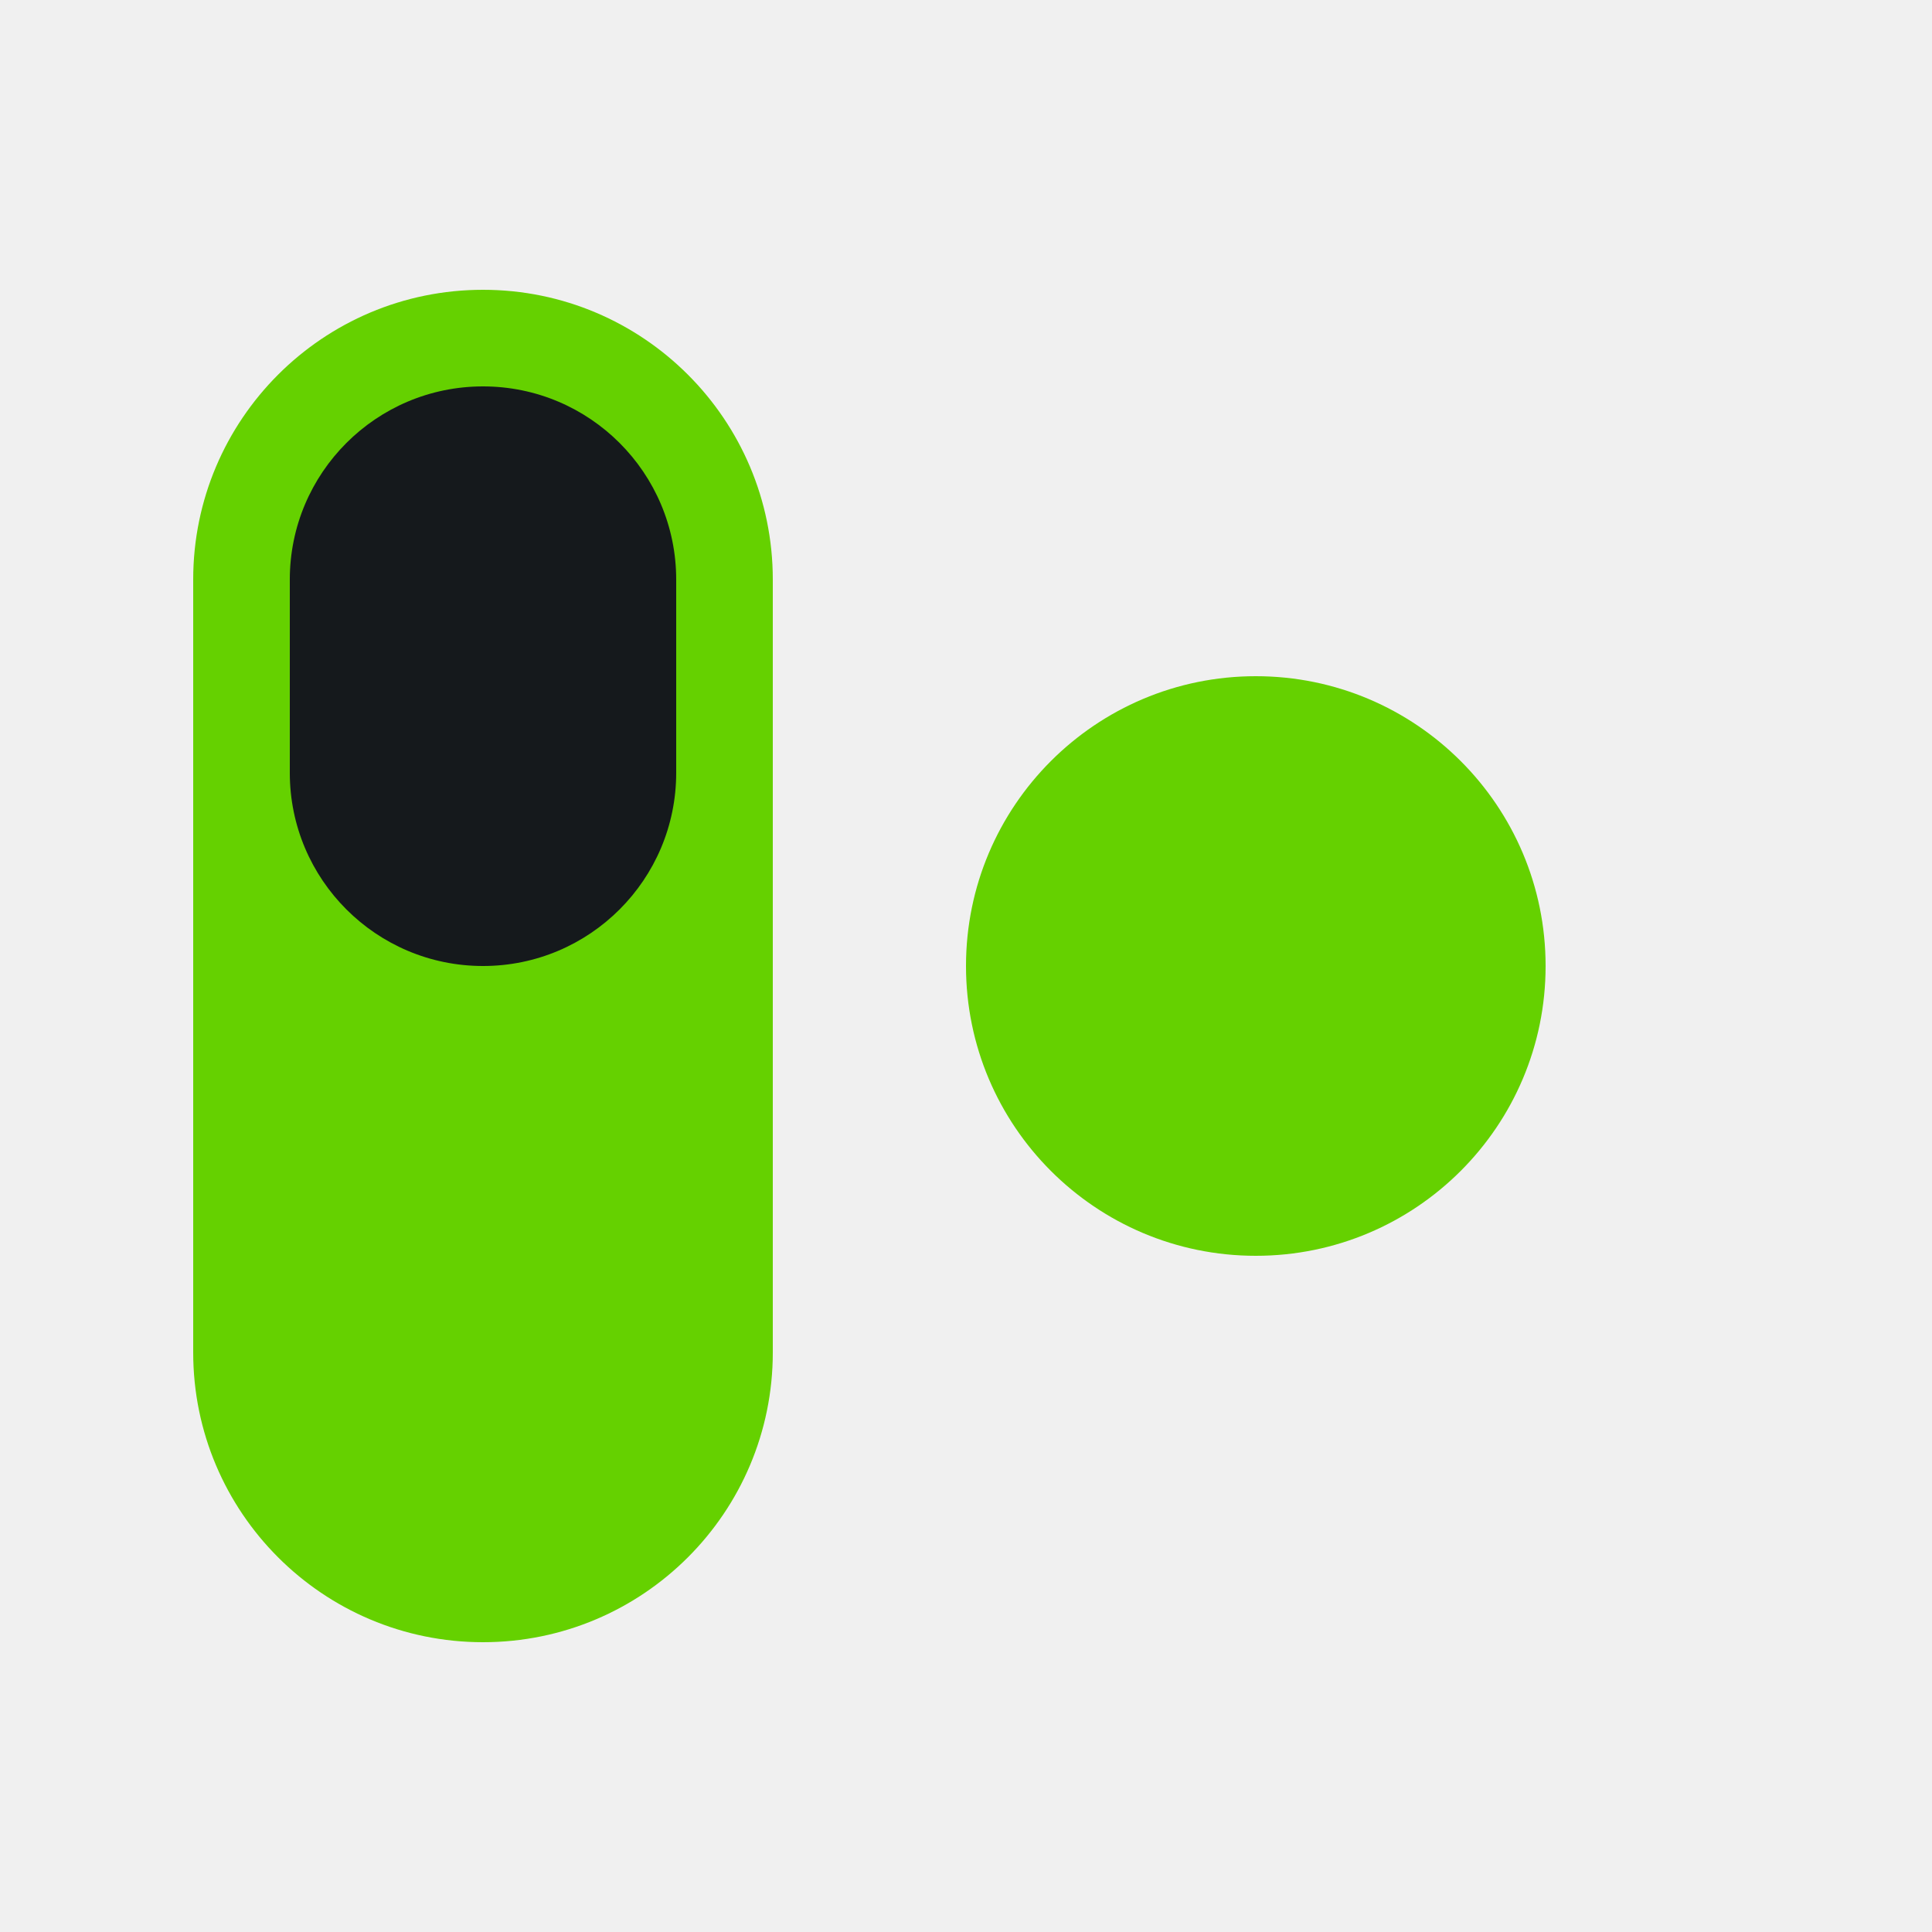
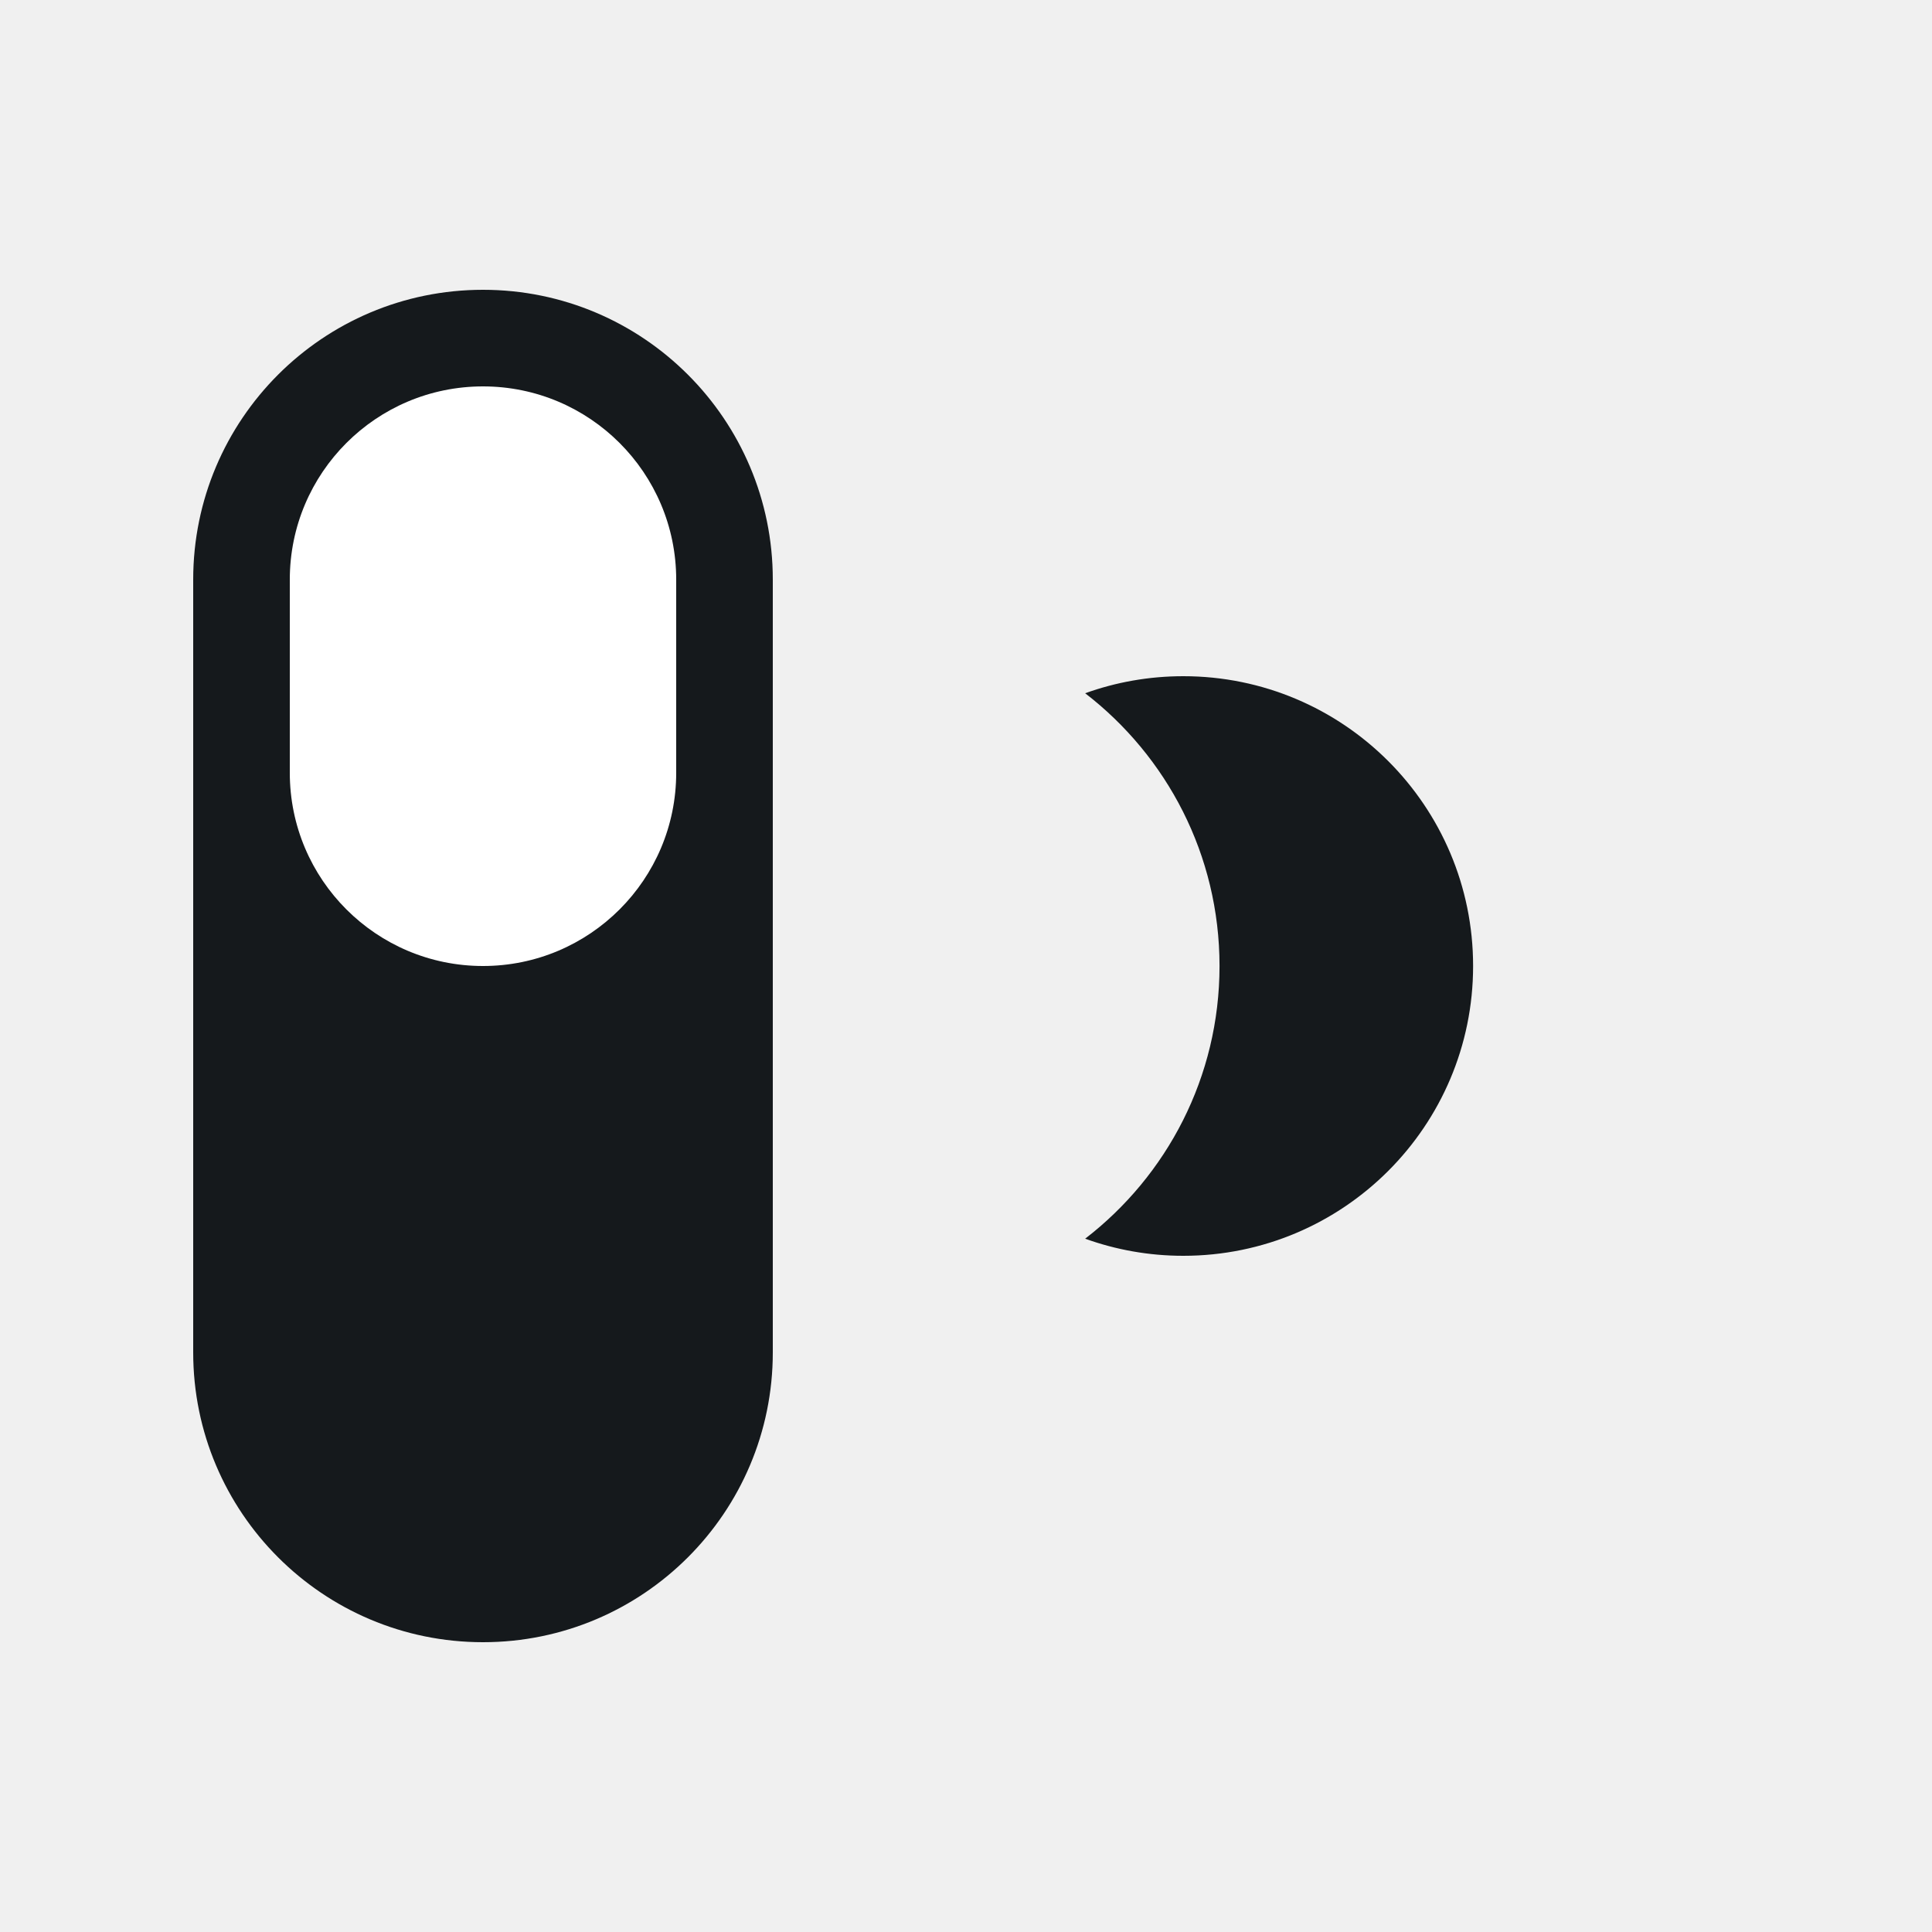
<svg xmlns="http://www.w3.org/2000/svg" width="40" height="40" viewBox="0 0 40 40" fill="none">
-   <rect x="4" y="6" width="12" height="28" rx="6" fill="#65D100" />
-   <rect x="6" y="8" width="8" height="12" rx="4" fill="#15191C" />
-   <circle cx="26" cy="20" r="6" fill="#65D100" />
+   <rect x="4" y="6" width="12" height="28" rx="6" fill="#15191C" />
+   <rect x="6" y="8" width="8" height="12" rx="4" fill="#FFFFFF" />
+   <path d="M24.499 14C27.813 14 30.499 16.686 30.499 20C30.499 23.314 27.813 26 24.499 26C23.786 26 23.102 25.875 22.467 25.646C24.158 24.343 25.249 22.3 25.249 20C25.249 17.7 24.158 15.656 22.467 14.353C23.102 14.124 23.786 14 24.499 14Z" fill="#15191C" />
</svg>
